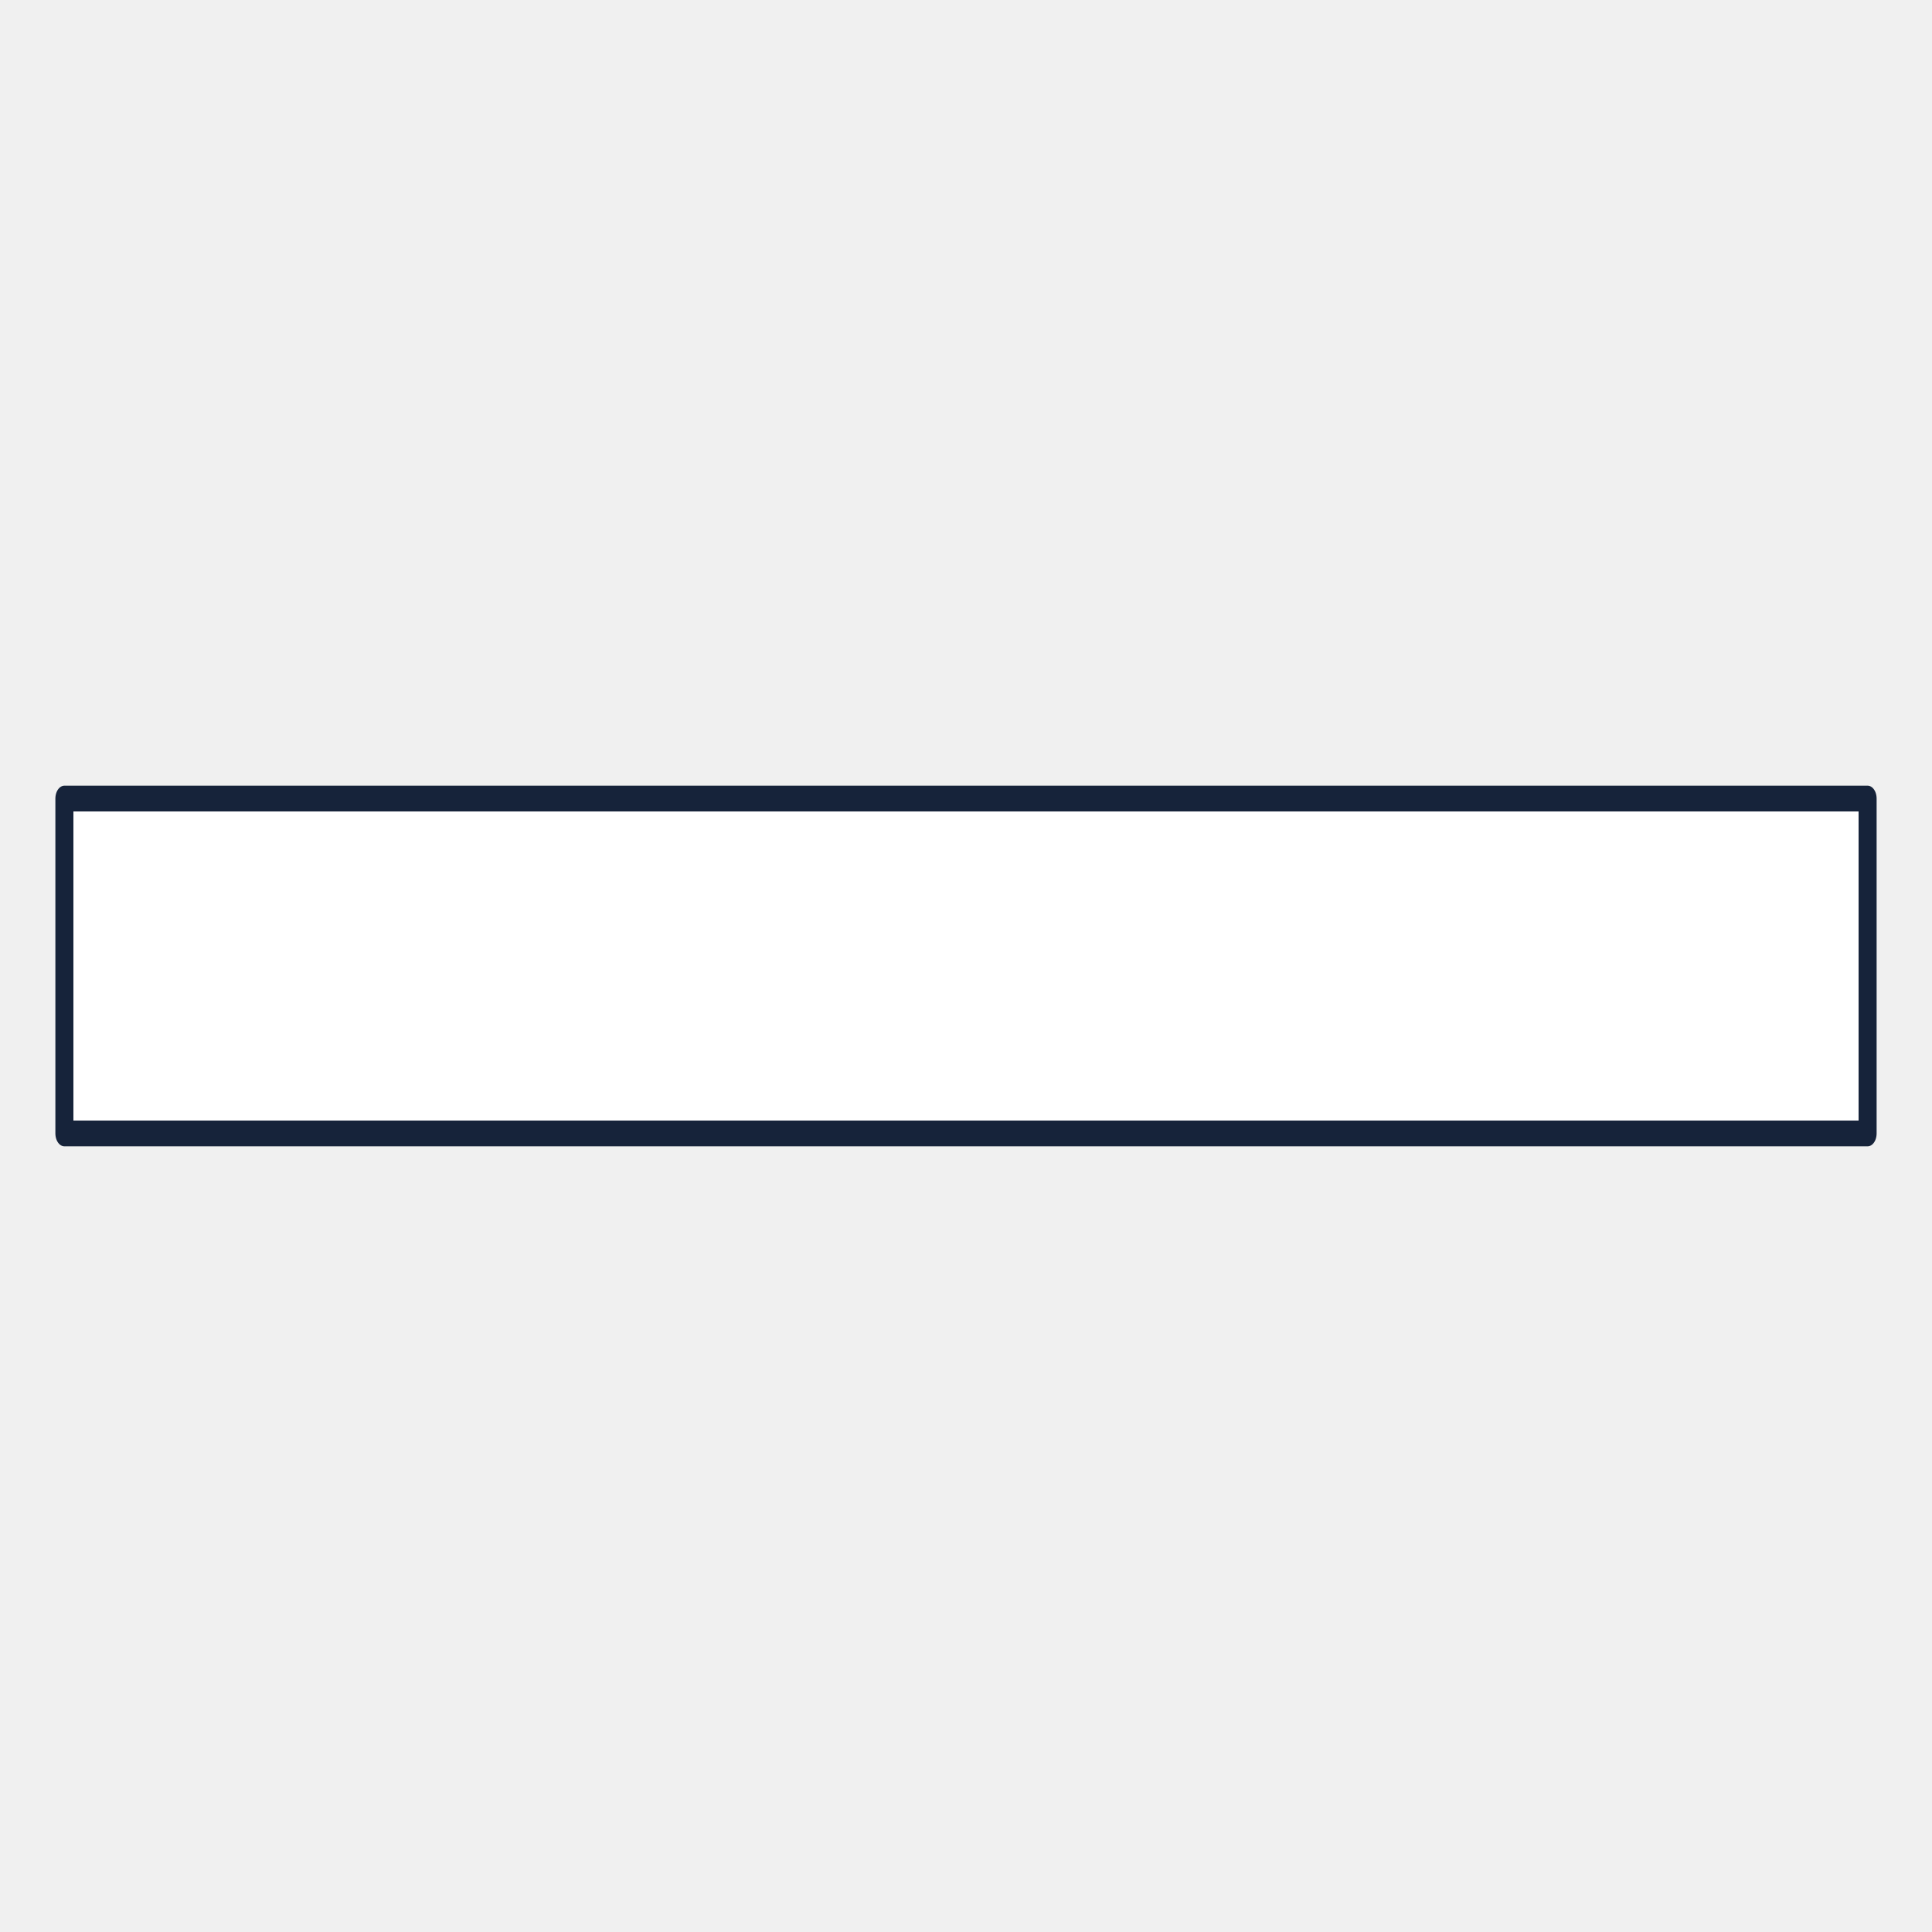
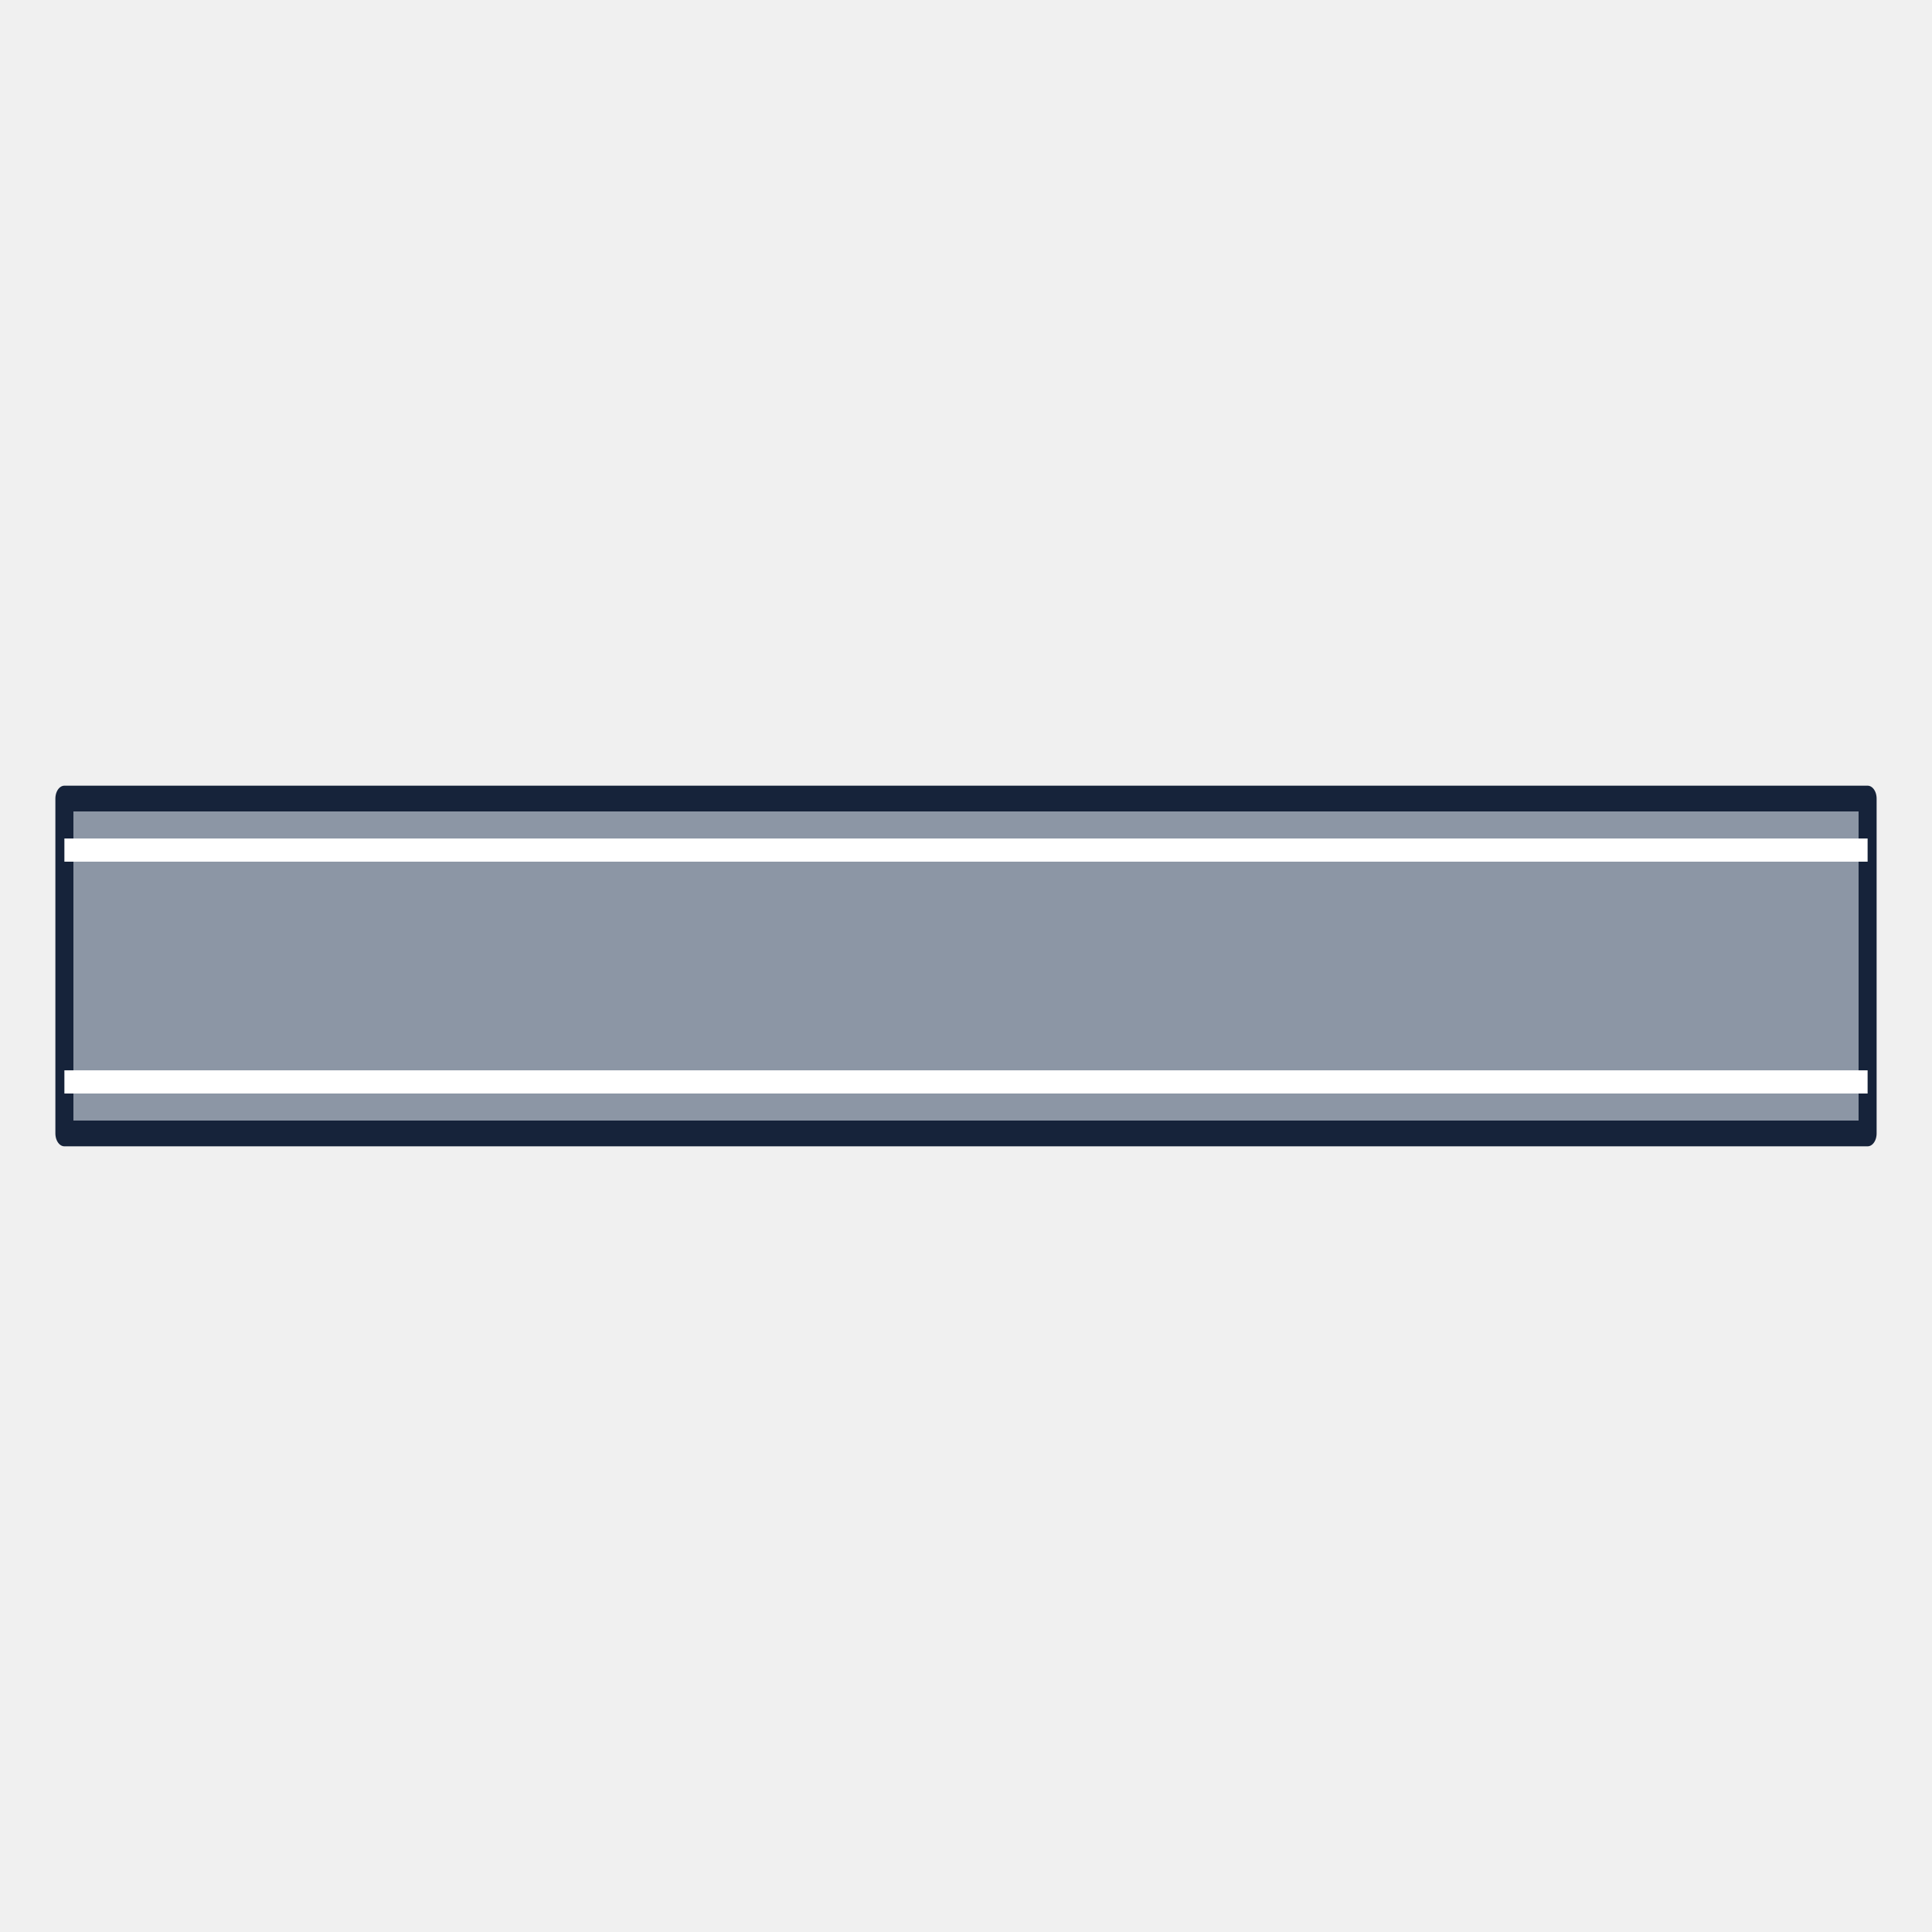
<svg xmlns="http://www.w3.org/2000/svg" viewBox="-75 -75 150 150" width="150" height="150" role="img" aria-label="Straight road">
  <g transform="translate(-70 -13) scale(.7 1)">
-     <rect x="0" y="0" width="200" height="26" fill="#FFFFFF" stroke="#16233A" stroke-width="2" stroke-linejoin="round" stroke-linecap="round" />
+     <rect x="0" y="0" width="200" height="26" fill="#8C96A5" stroke="#16233A" stroke-width="2" stroke-linejoin="round" stroke-linecap="round" />
+     <path d="M0 4 H200 M0 22 H200" stroke="#FFFFFF" stroke-width="1.8" />
  </g>
</svg>
